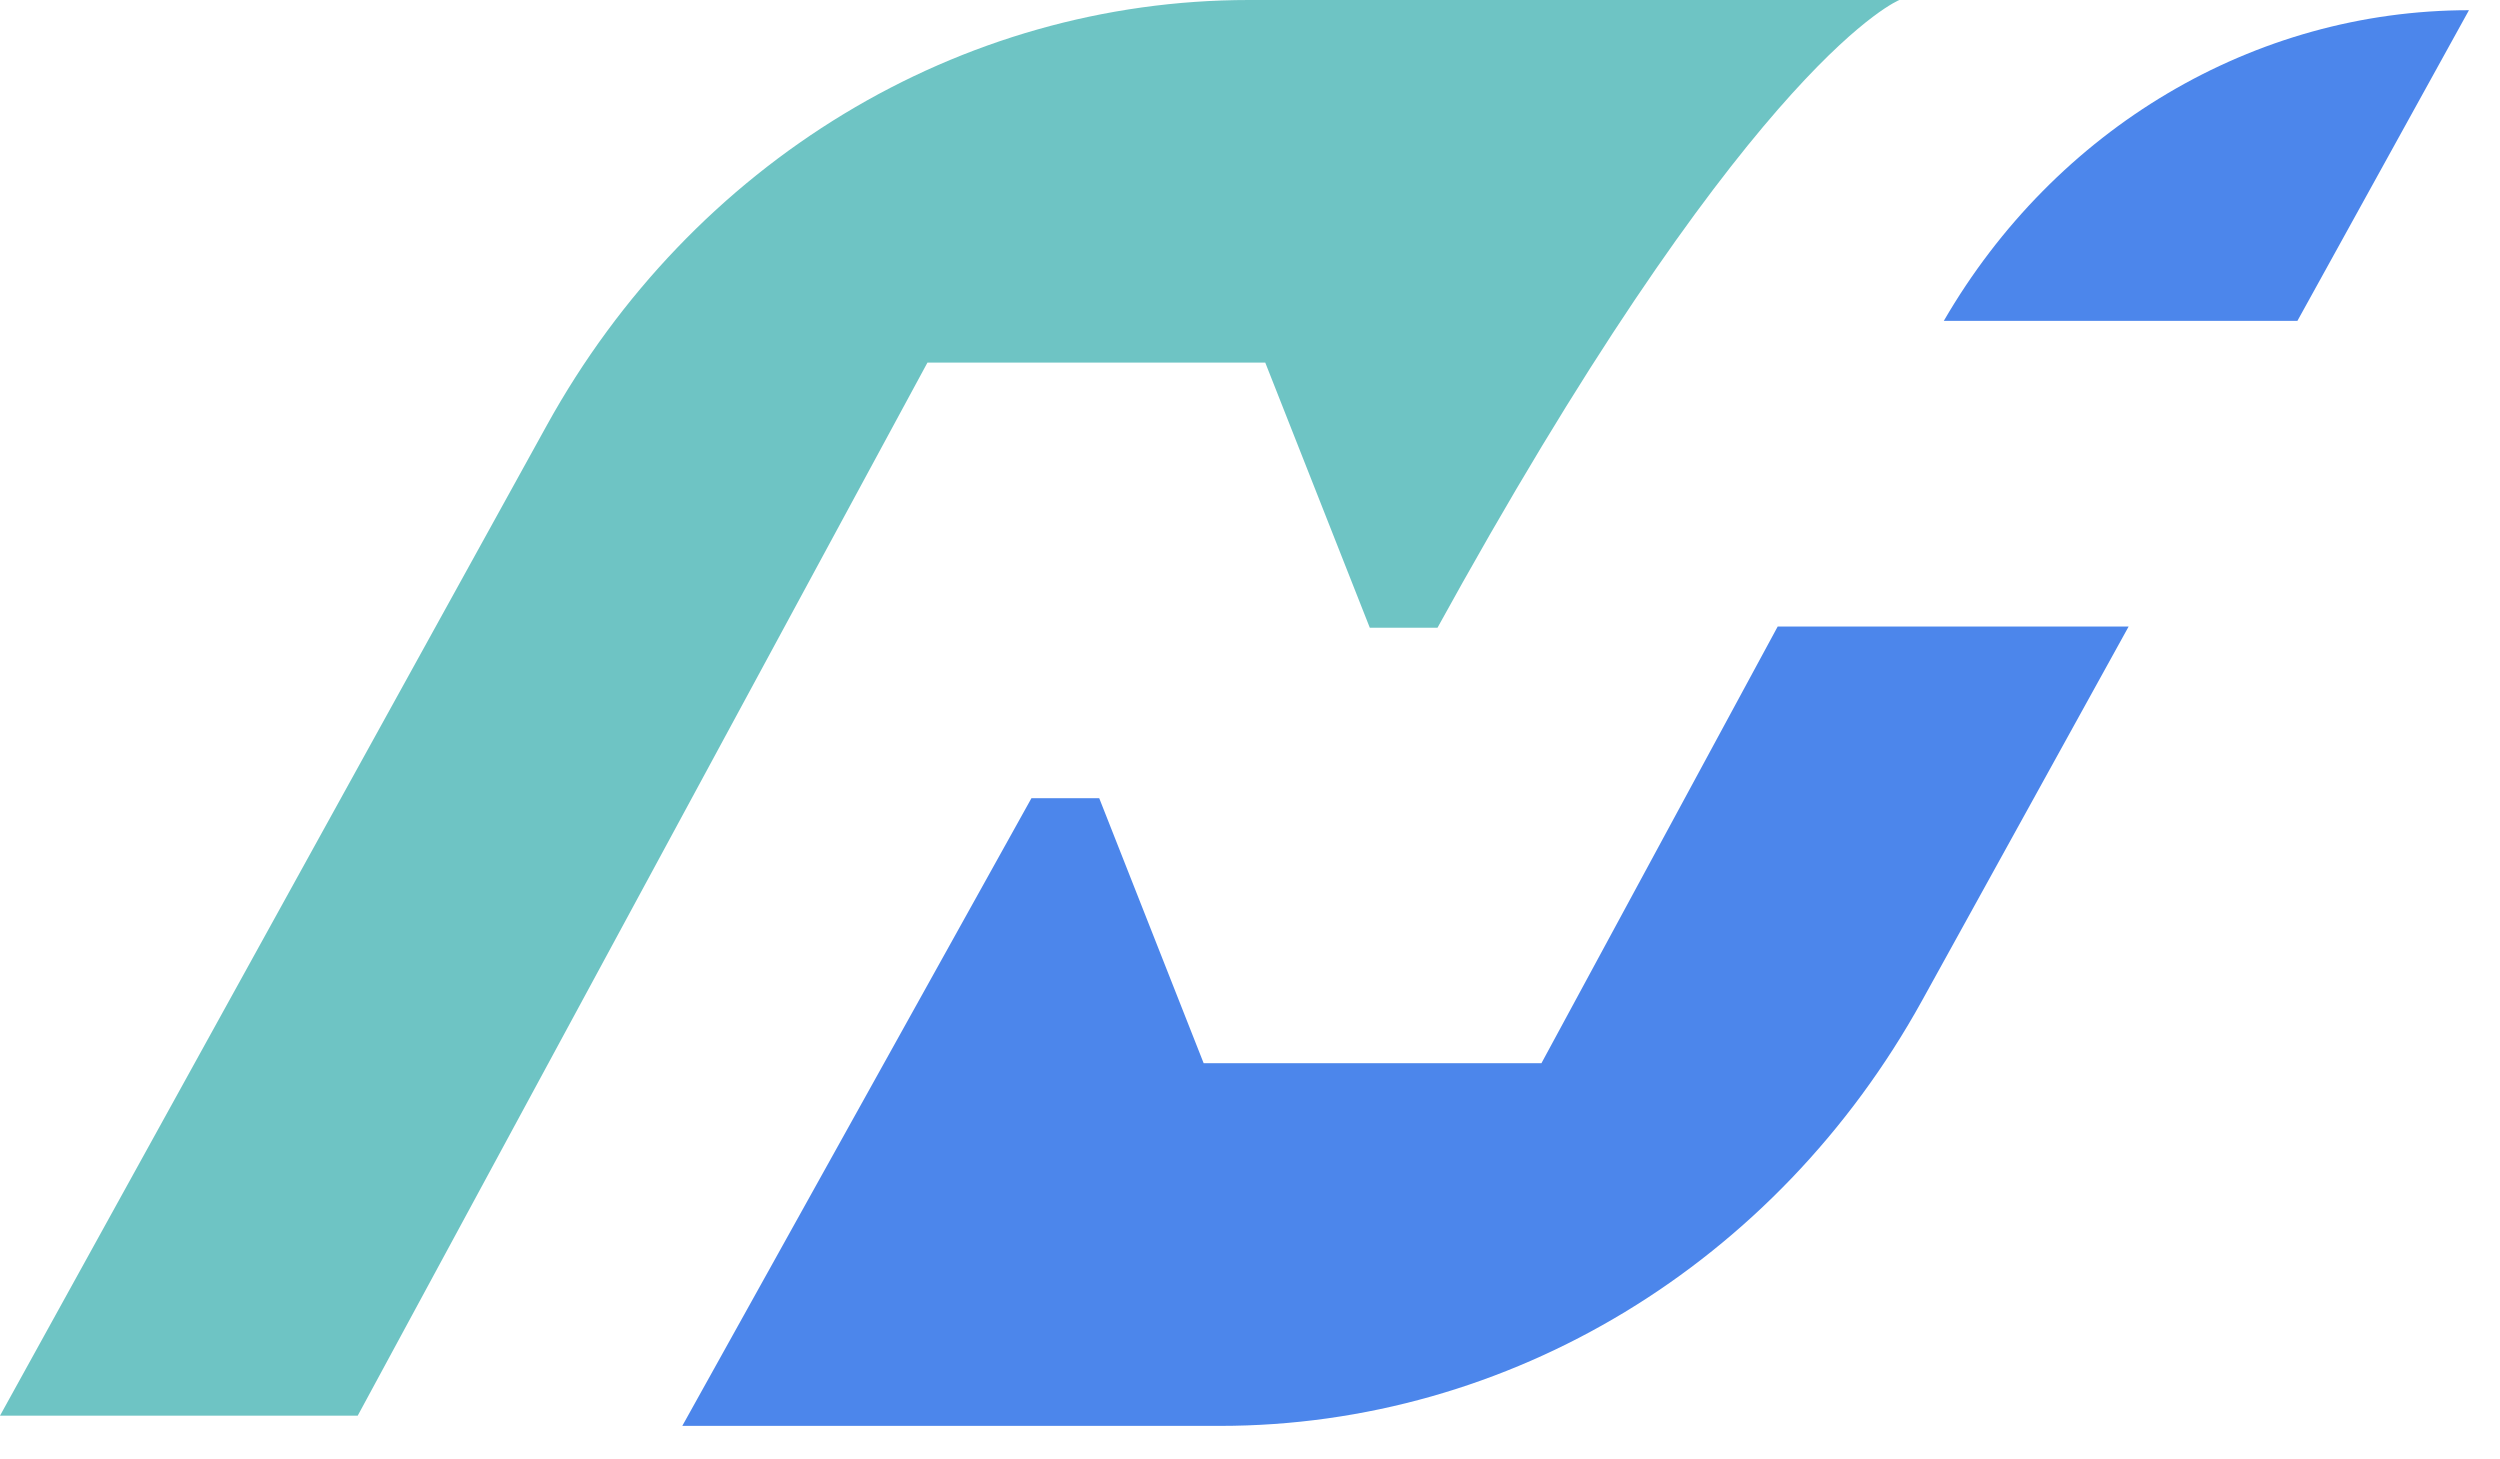
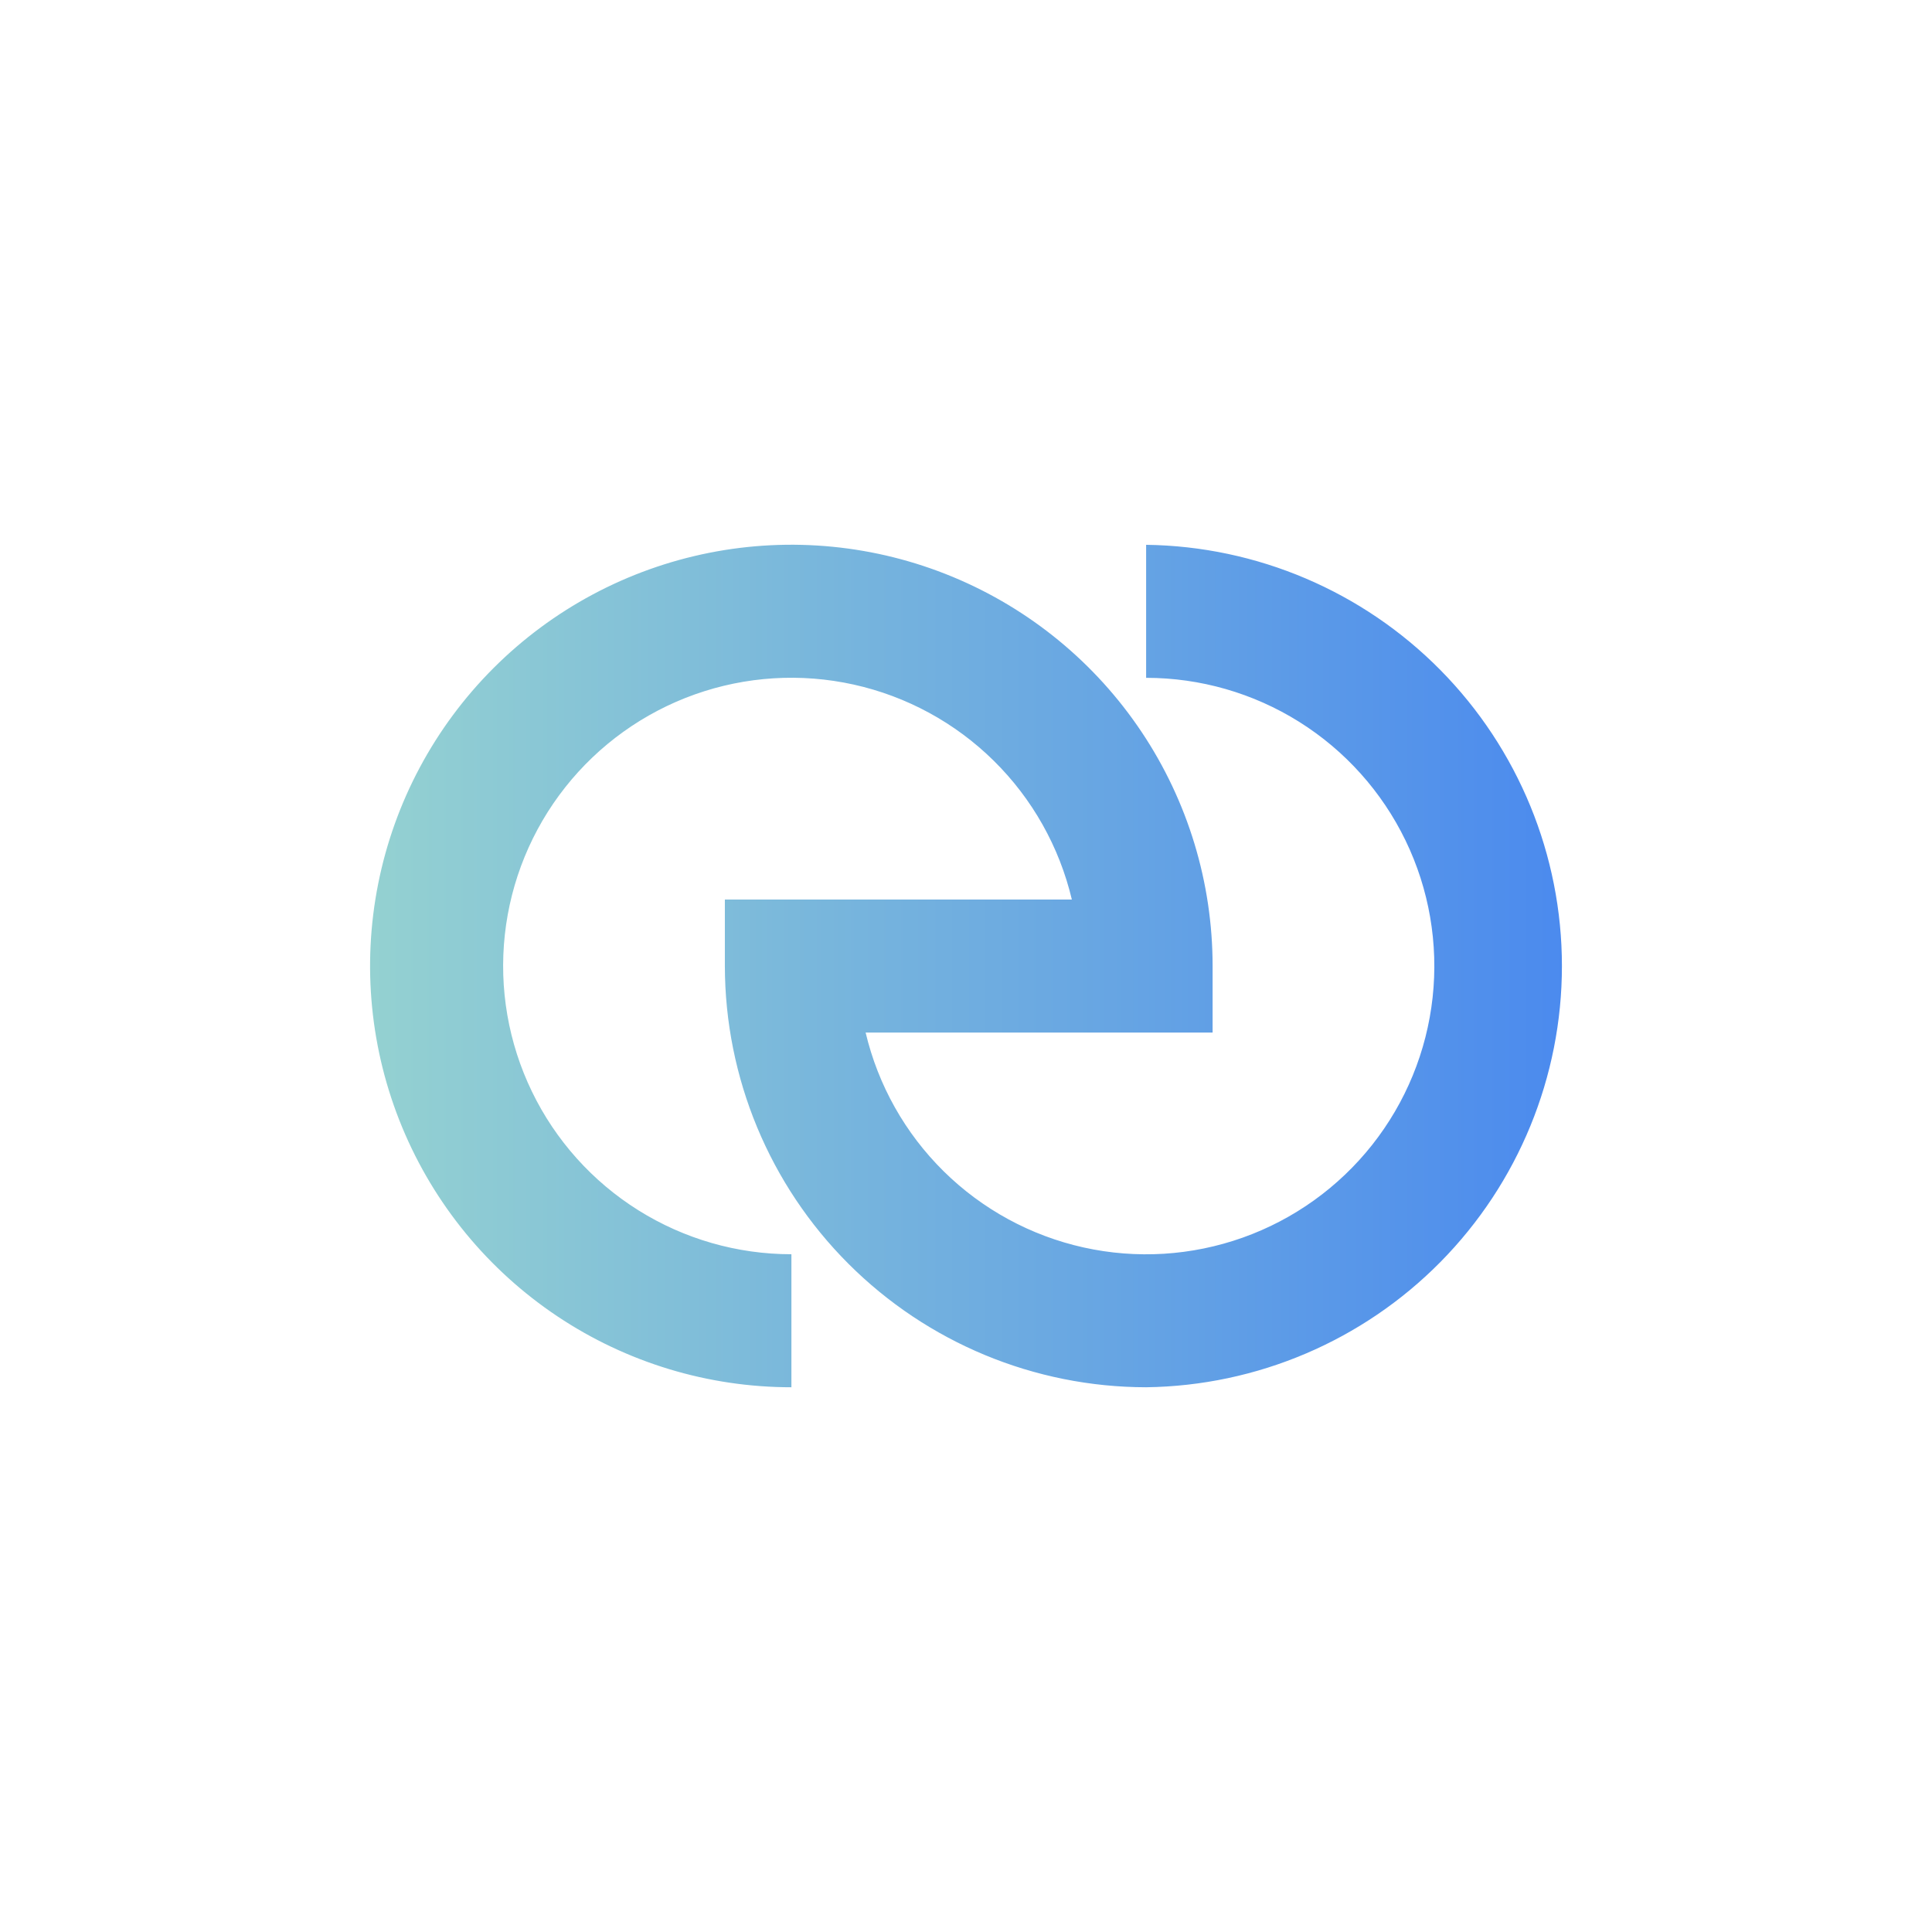
- <svg xmlns="http://www.w3.org/2000/svg" width="48" height="28" viewBox="0 0 48 28" fill="none">
-   <path fill-rule="evenodd" clip-rule="evenodd" d="M44.11 6.161L47.404 0.196C43.276 0.196 39.462 2.467 37.321 6.161H44.11Z" fill="#4C86EB" />
-   <path fill-rule="evenodd" clip-rule="evenodd" d="M34.132 12.029L29.596 20.413H23.11L21.105 15.325H19.804L13.1 27.377H23.423C28.977 27.377 34.112 24.267 36.903 19.212L40.87 12.029H34.132Z" fill="#4C86EB" />
-   <path fill-rule="evenodd" clip-rule="evenodd" d="M36.468 0H34.302H23.979C18.424 0 13.29 3.111 10.499 8.166L6.10352e-05 27.181H6.868L17.807 6.962H24.293L26.3 12.052H27.6L28.082 11.185C33.763 1.068 36.468 0 36.468 0" fill="#6EC4C4" />
+ <svg xmlns="http://www.w3.org/2000/svg" width="512" height="512" viewBox="0 0 512 512" fill="none">
+   <path d="M303.735 367.638C274.141 367.604 245.768 355.833 224.84 334.908C203.912 313.984 192.137 285.613 192.097 256.019V238.384H284.051C280.741 224.419 273.564 211.668 263.342 201.594C253.12 191.52 240.266 184.529 226.254 181.423C212.242 178.317 197.638 179.222 184.117 184.033C170.595 188.844 158.702 197.367 149.801 208.626C140.9 219.884 135.351 233.423 133.789 247.69C132.228 261.957 134.718 276.375 140.973 289.292C147.228 302.21 156.996 313.103 169.157 320.725C181.318 328.347 195.38 332.389 209.732 332.387V367.638C187.651 367.642 166.064 361.097 147.702 348.832C129.34 336.566 115.029 319.131 106.577 298.731C98.125 278.331 95.912 255.883 100.219 234.225C104.526 212.568 115.159 192.674 130.773 177.06C146.387 161.446 166.281 150.813 187.938 146.506C209.596 142.199 232.044 144.411 252.444 152.863C272.844 161.315 290.279 175.627 302.545 193.989C314.811 212.351 321.355 233.937 321.352 256.019V273.635H229.398C232.707 287.6 239.884 300.349 250.105 310.423C260.327 320.497 273.179 327.488 287.19 330.595C301.201 333.701 315.804 332.798 329.325 327.988C342.847 323.179 354.74 314.657 363.642 303.401C372.544 292.144 378.094 278.607 379.658 264.341C381.222 250.075 378.735 235.657 372.482 222.739C366.23 209.822 356.465 198.927 344.306 191.302C332.147 183.678 318.087 179.634 303.735 179.632V144.381C333.09 144.762 361.114 156.69 381.737 177.583C402.361 198.476 413.925 226.652 413.925 256.009C413.925 285.367 402.361 313.543 381.737 334.436C361.114 355.329 333.09 367.257 303.735 367.638V367.638Z" fill="url(#paint0_linear)" />
+   <defs>
+     <linearGradient id="paint0_linear" x1="98.094" y1="256.019" x2="415.355" y2="256.019" gradientUnits="userSpaceOnUse">
+       <stop stop-color="#94D1D1" />
+       <stop offset="1" stop-color="#4B8AEE" />
+     </linearGradient>
+   </defs>
</svg>
